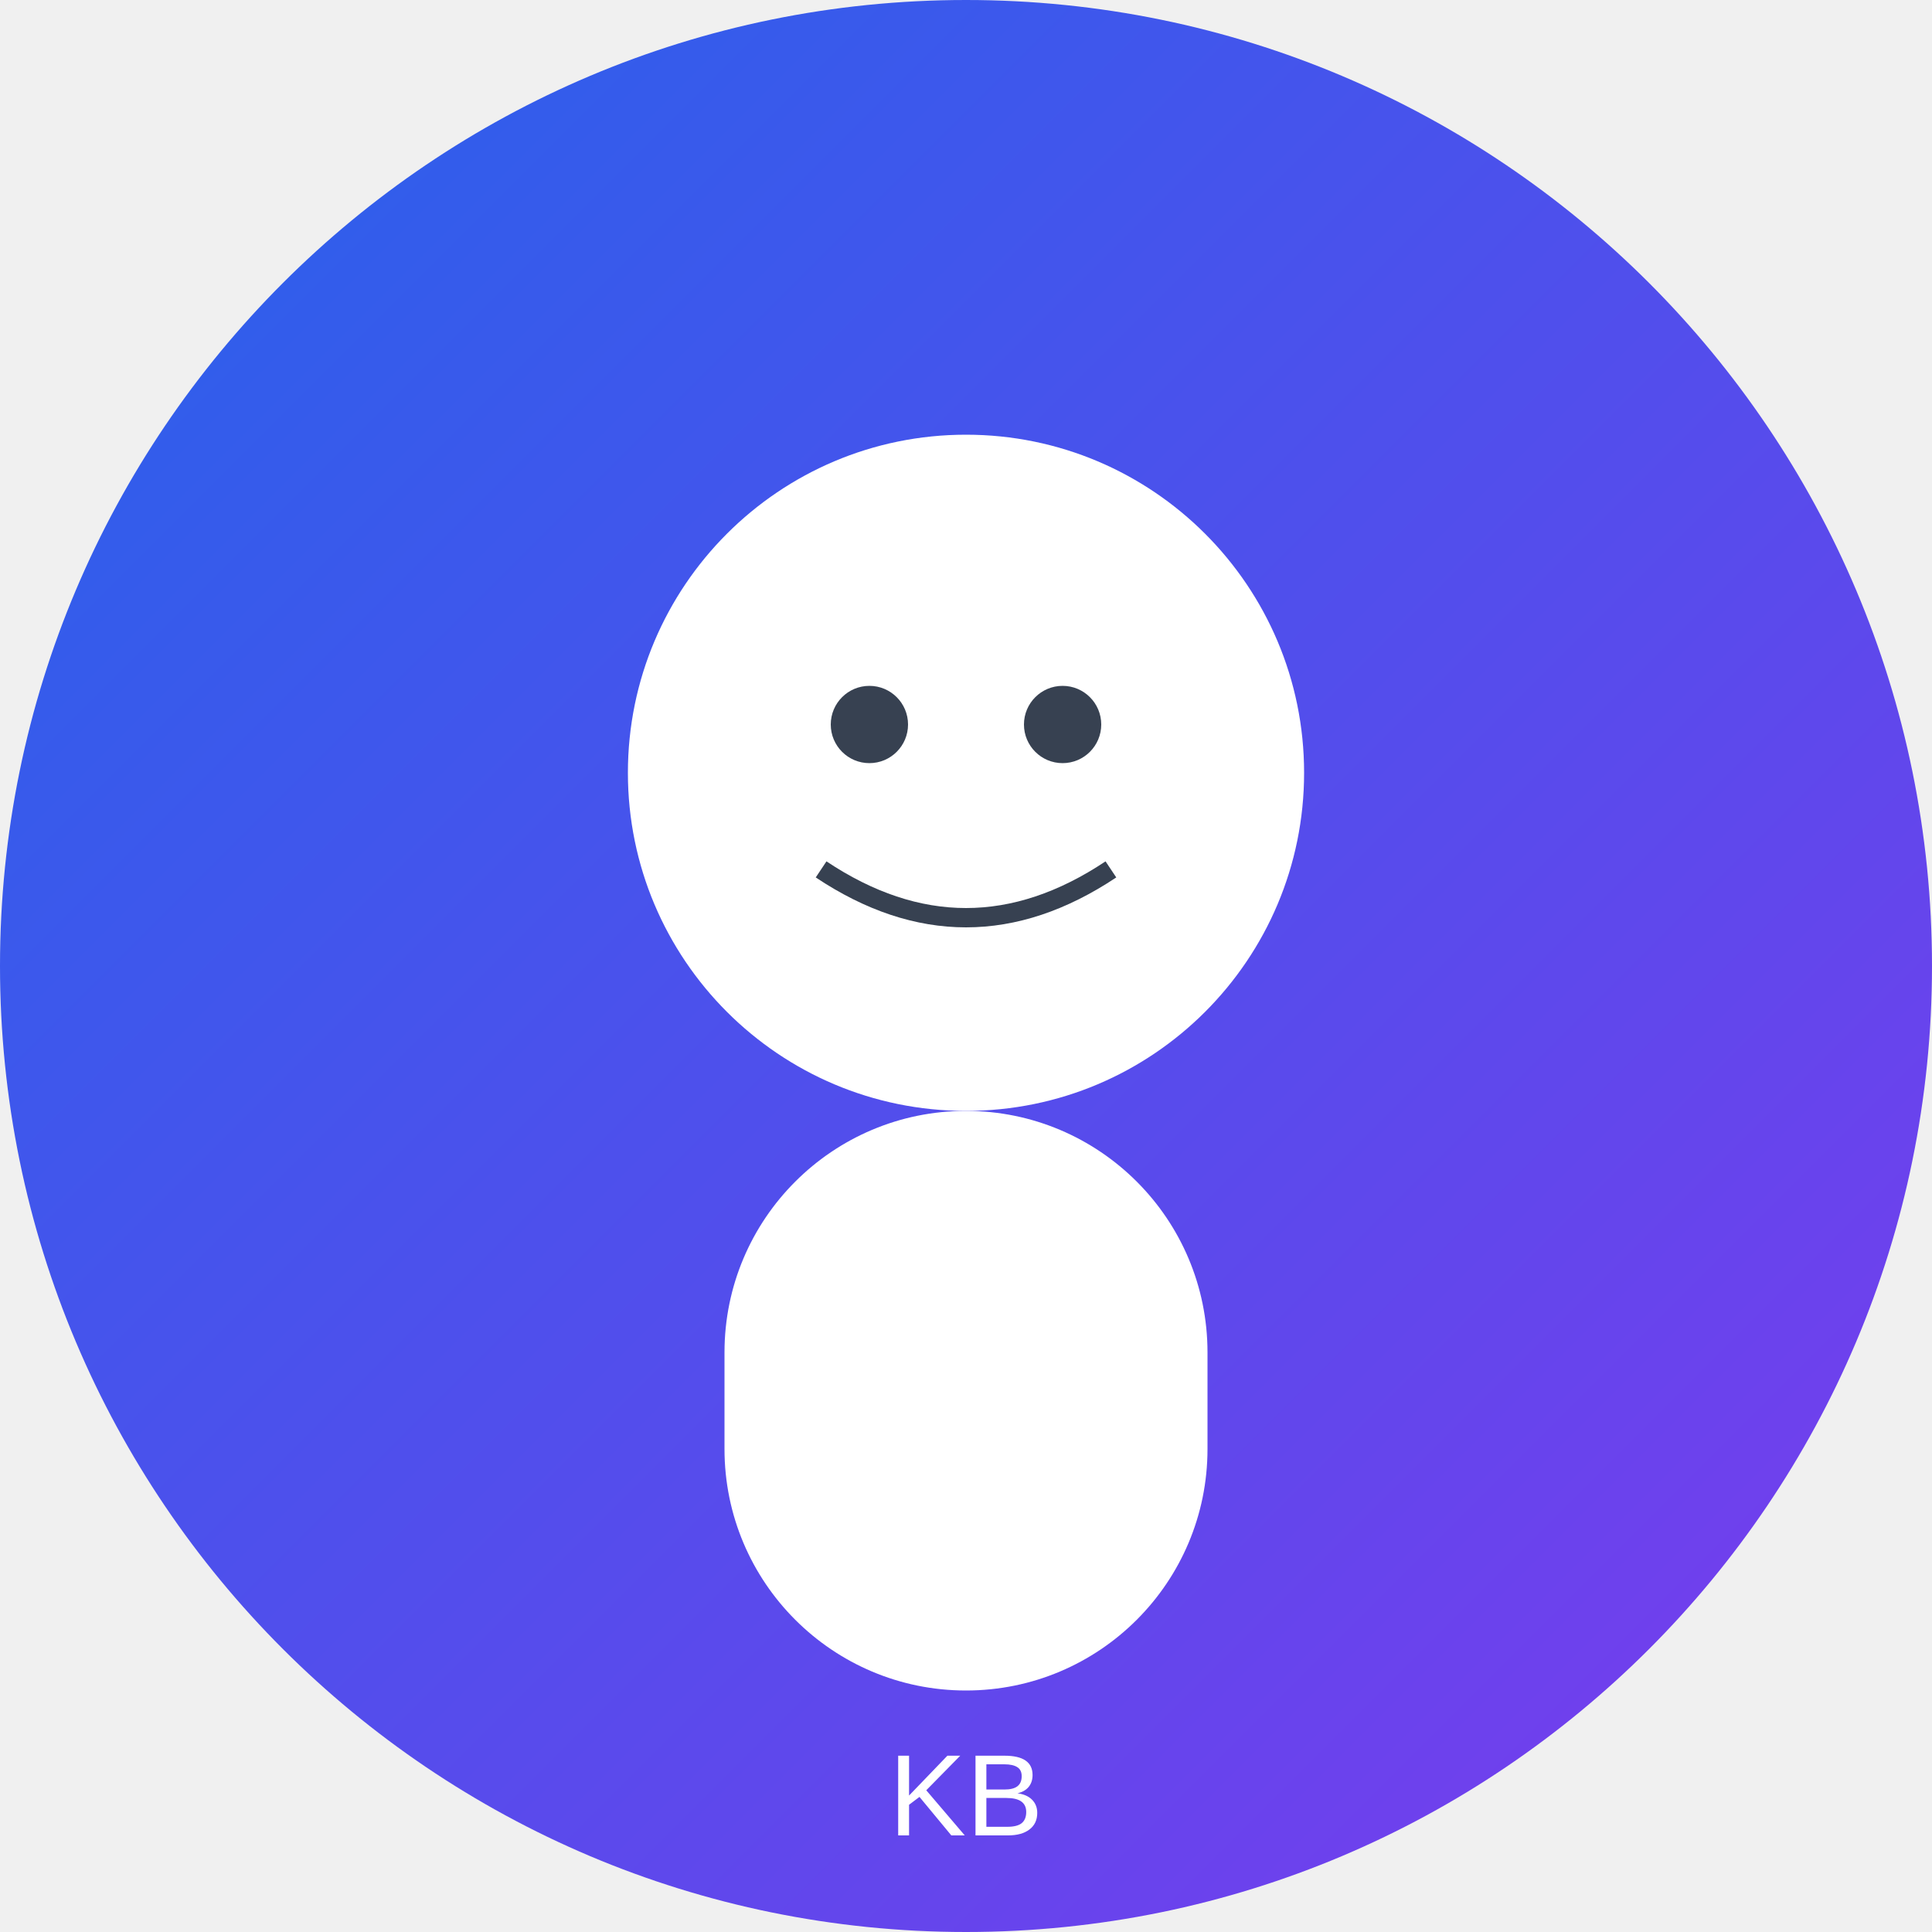
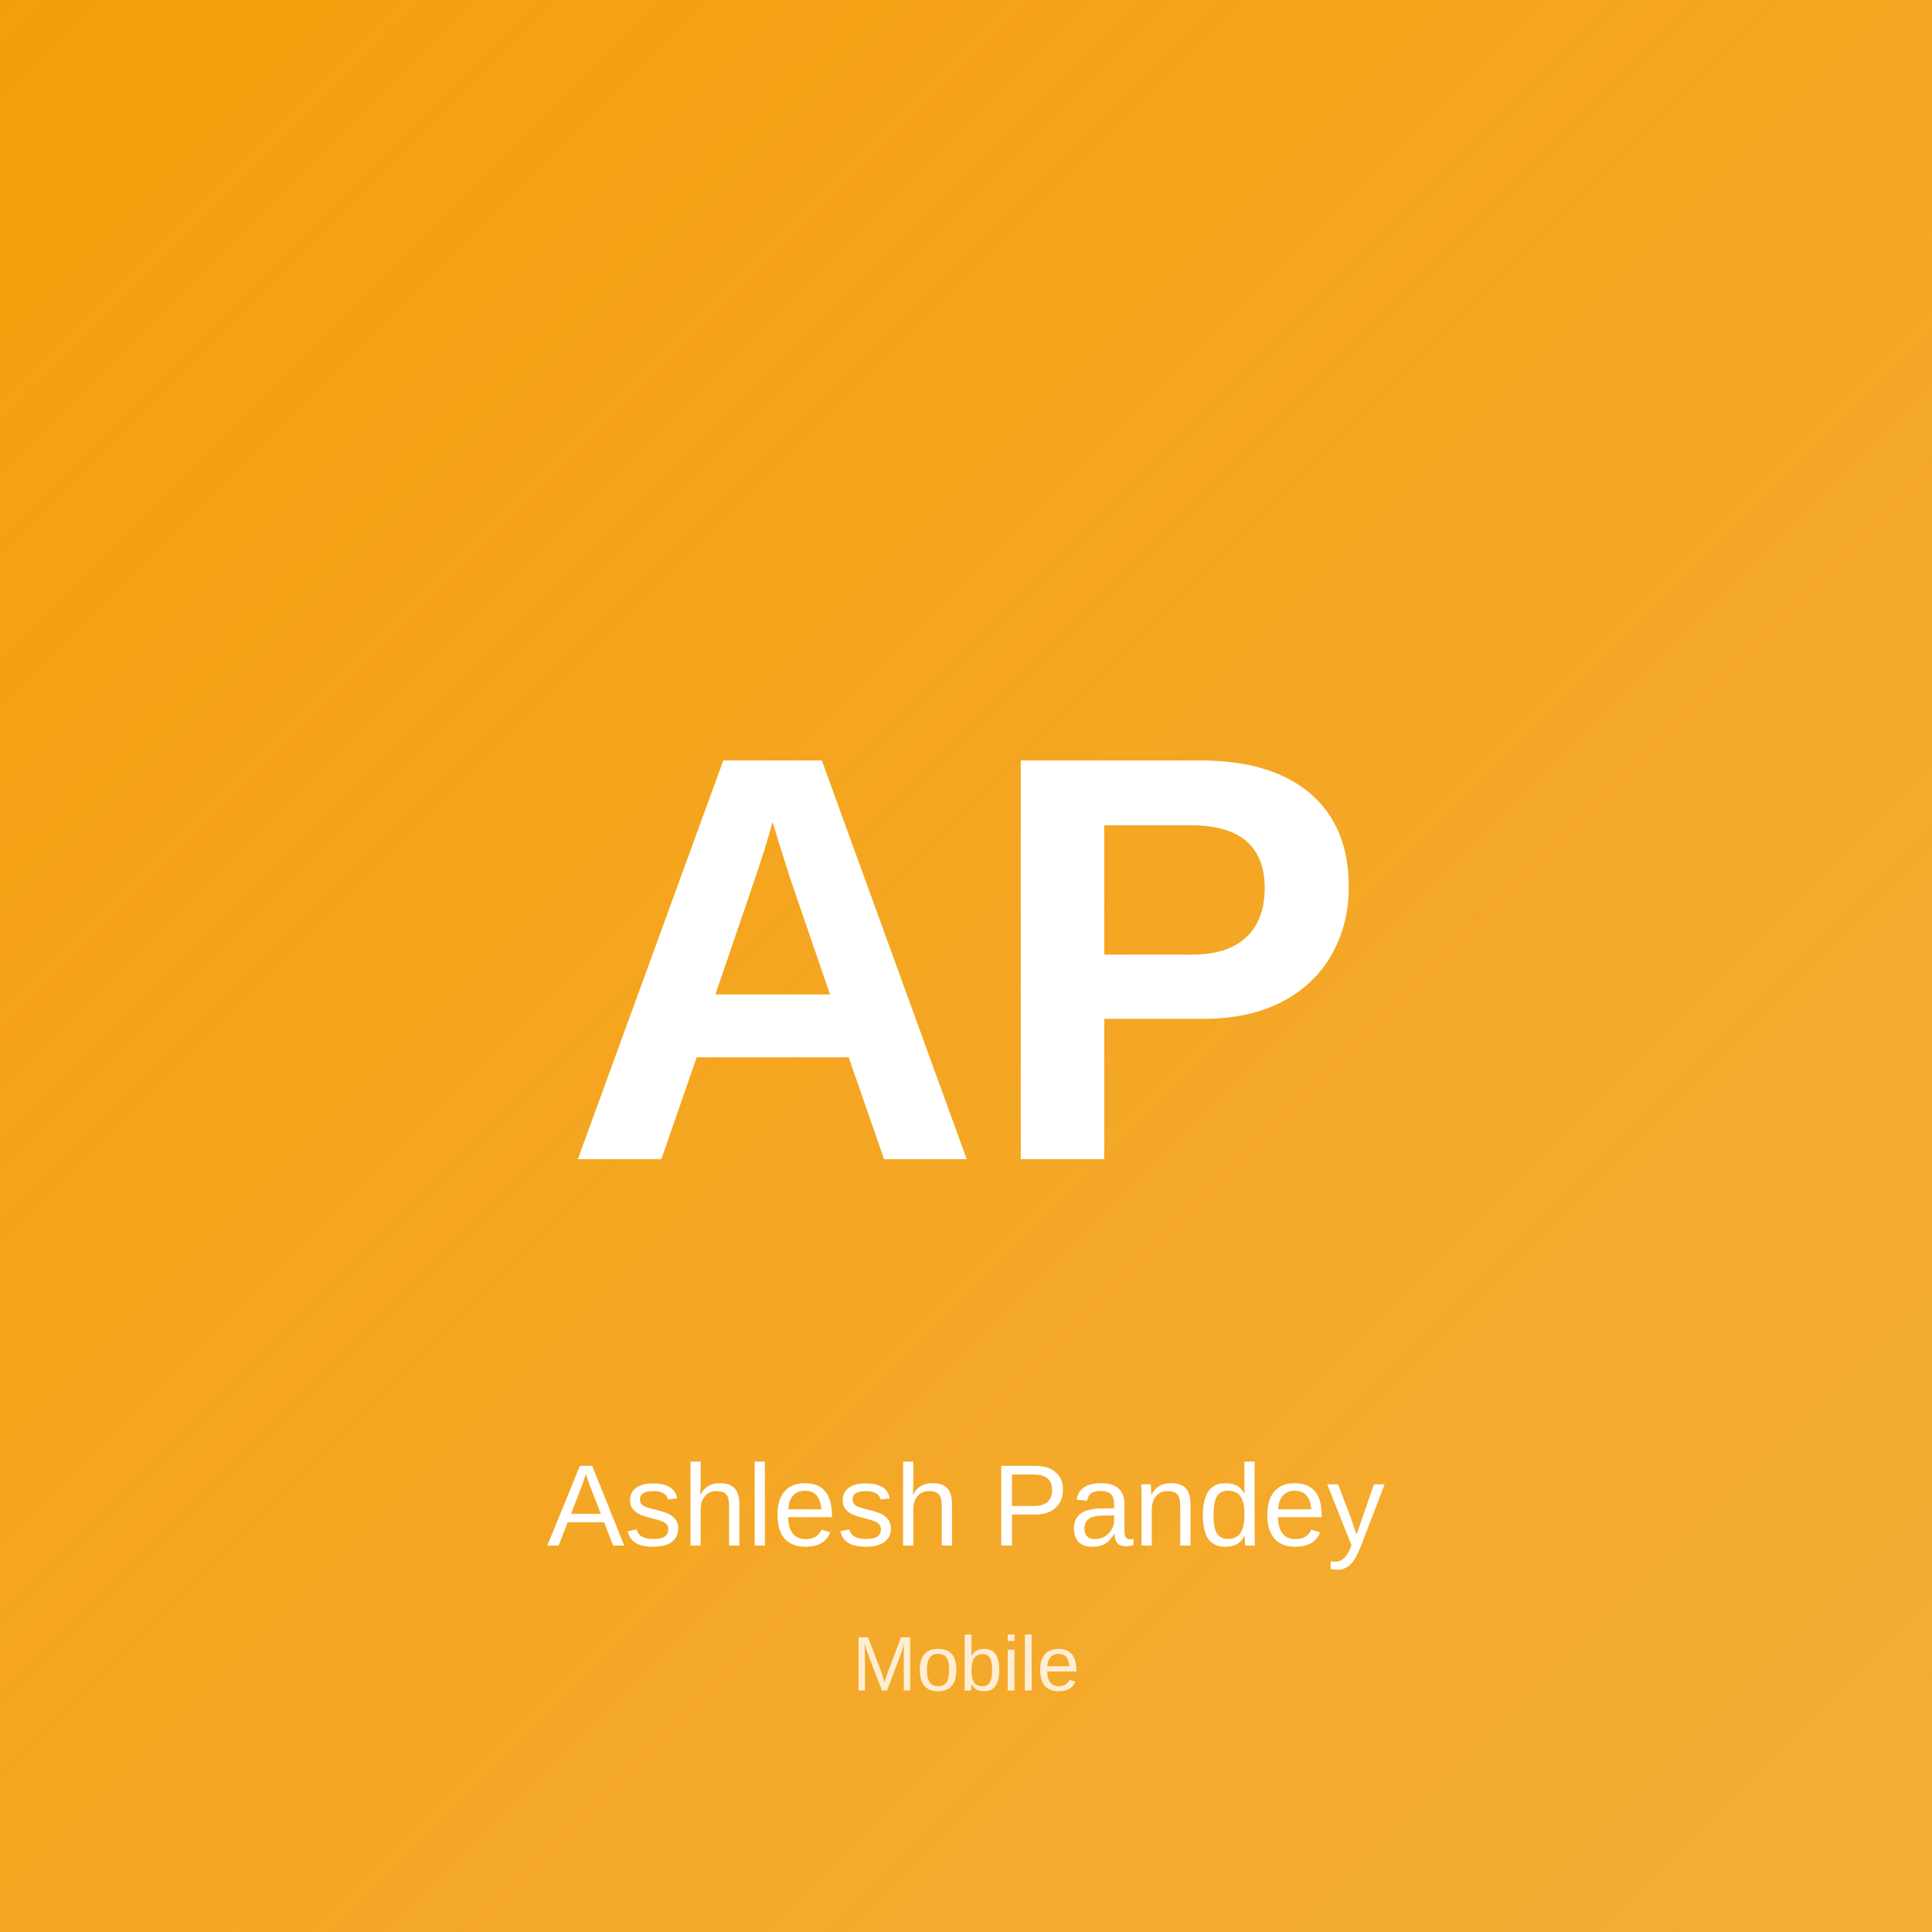
- <svg xmlns="http://www.w3.org/2000/svg" width="200" height="200" viewBox="0 0 200 200" fill="none">
+ <svg xmlns="http://www.w3.org/2000/svg" width="400" height="400" viewBox="0 0 400 400">
  <defs>
-     <linearGradient id="avatarGradient" x1="0%" y1="0%" x2="100%" y2="100%">
-       <stop offset="0%" style="stop-color:#2563eb;stop-opacity:1" />
-       <stop offset="100%" style="stop-color:#7c3aed;stop-opacity:1" />
+     <linearGradient id="gradient-AP" x1="0%" y1="0%" x2="100%" y2="100%">
+       <stop offset="0%" stop-color="#F59E0B" />
+       <stop offset="100%" stop-color="#F59E0BCC" />
    </linearGradient>
  </defs>
-   <circle cx="100" cy="100" r="100" fill="url(#avatarGradient)" />
-   <circle cx="100" cy="80" r="35" fill="white" />
-   <rect x="75" y="115" width="50" height="60" rx="25" fill="white" />
-   <circle cx="90" cy="75" r="4" fill="#374151" />
-   <circle cx="110" cy="75" r="4" fill="#374151" />
-   <path d="M85 90 Q100 100 115 90" stroke="#374151" stroke-width="2" fill="none" />
-   <text x="100" y="190" text-anchor="middle" font-family="Arial, sans-serif" font-size="12" fill="white">KB</text>
+   <rect width="400" height="400" fill="url(#gradient-AP)" />
+   <text x="200" y="200" font-family="Arial, sans-serif" font-size="120" font-weight="bold" text-anchor="middle" fill="white" dy="40">
+     AP
+   </text>
+   <text x="200" y="320" font-family="Arial, sans-serif" font-size="24" text-anchor="middle" fill="white">
+     Ashlesh Pandey
+   </text>
+   <text x="200" y="350" font-family="Arial, sans-serif" font-size="16" text-anchor="middle" fill="white" opacity="0.8">
+     Mobile
+   </text>
</svg>
